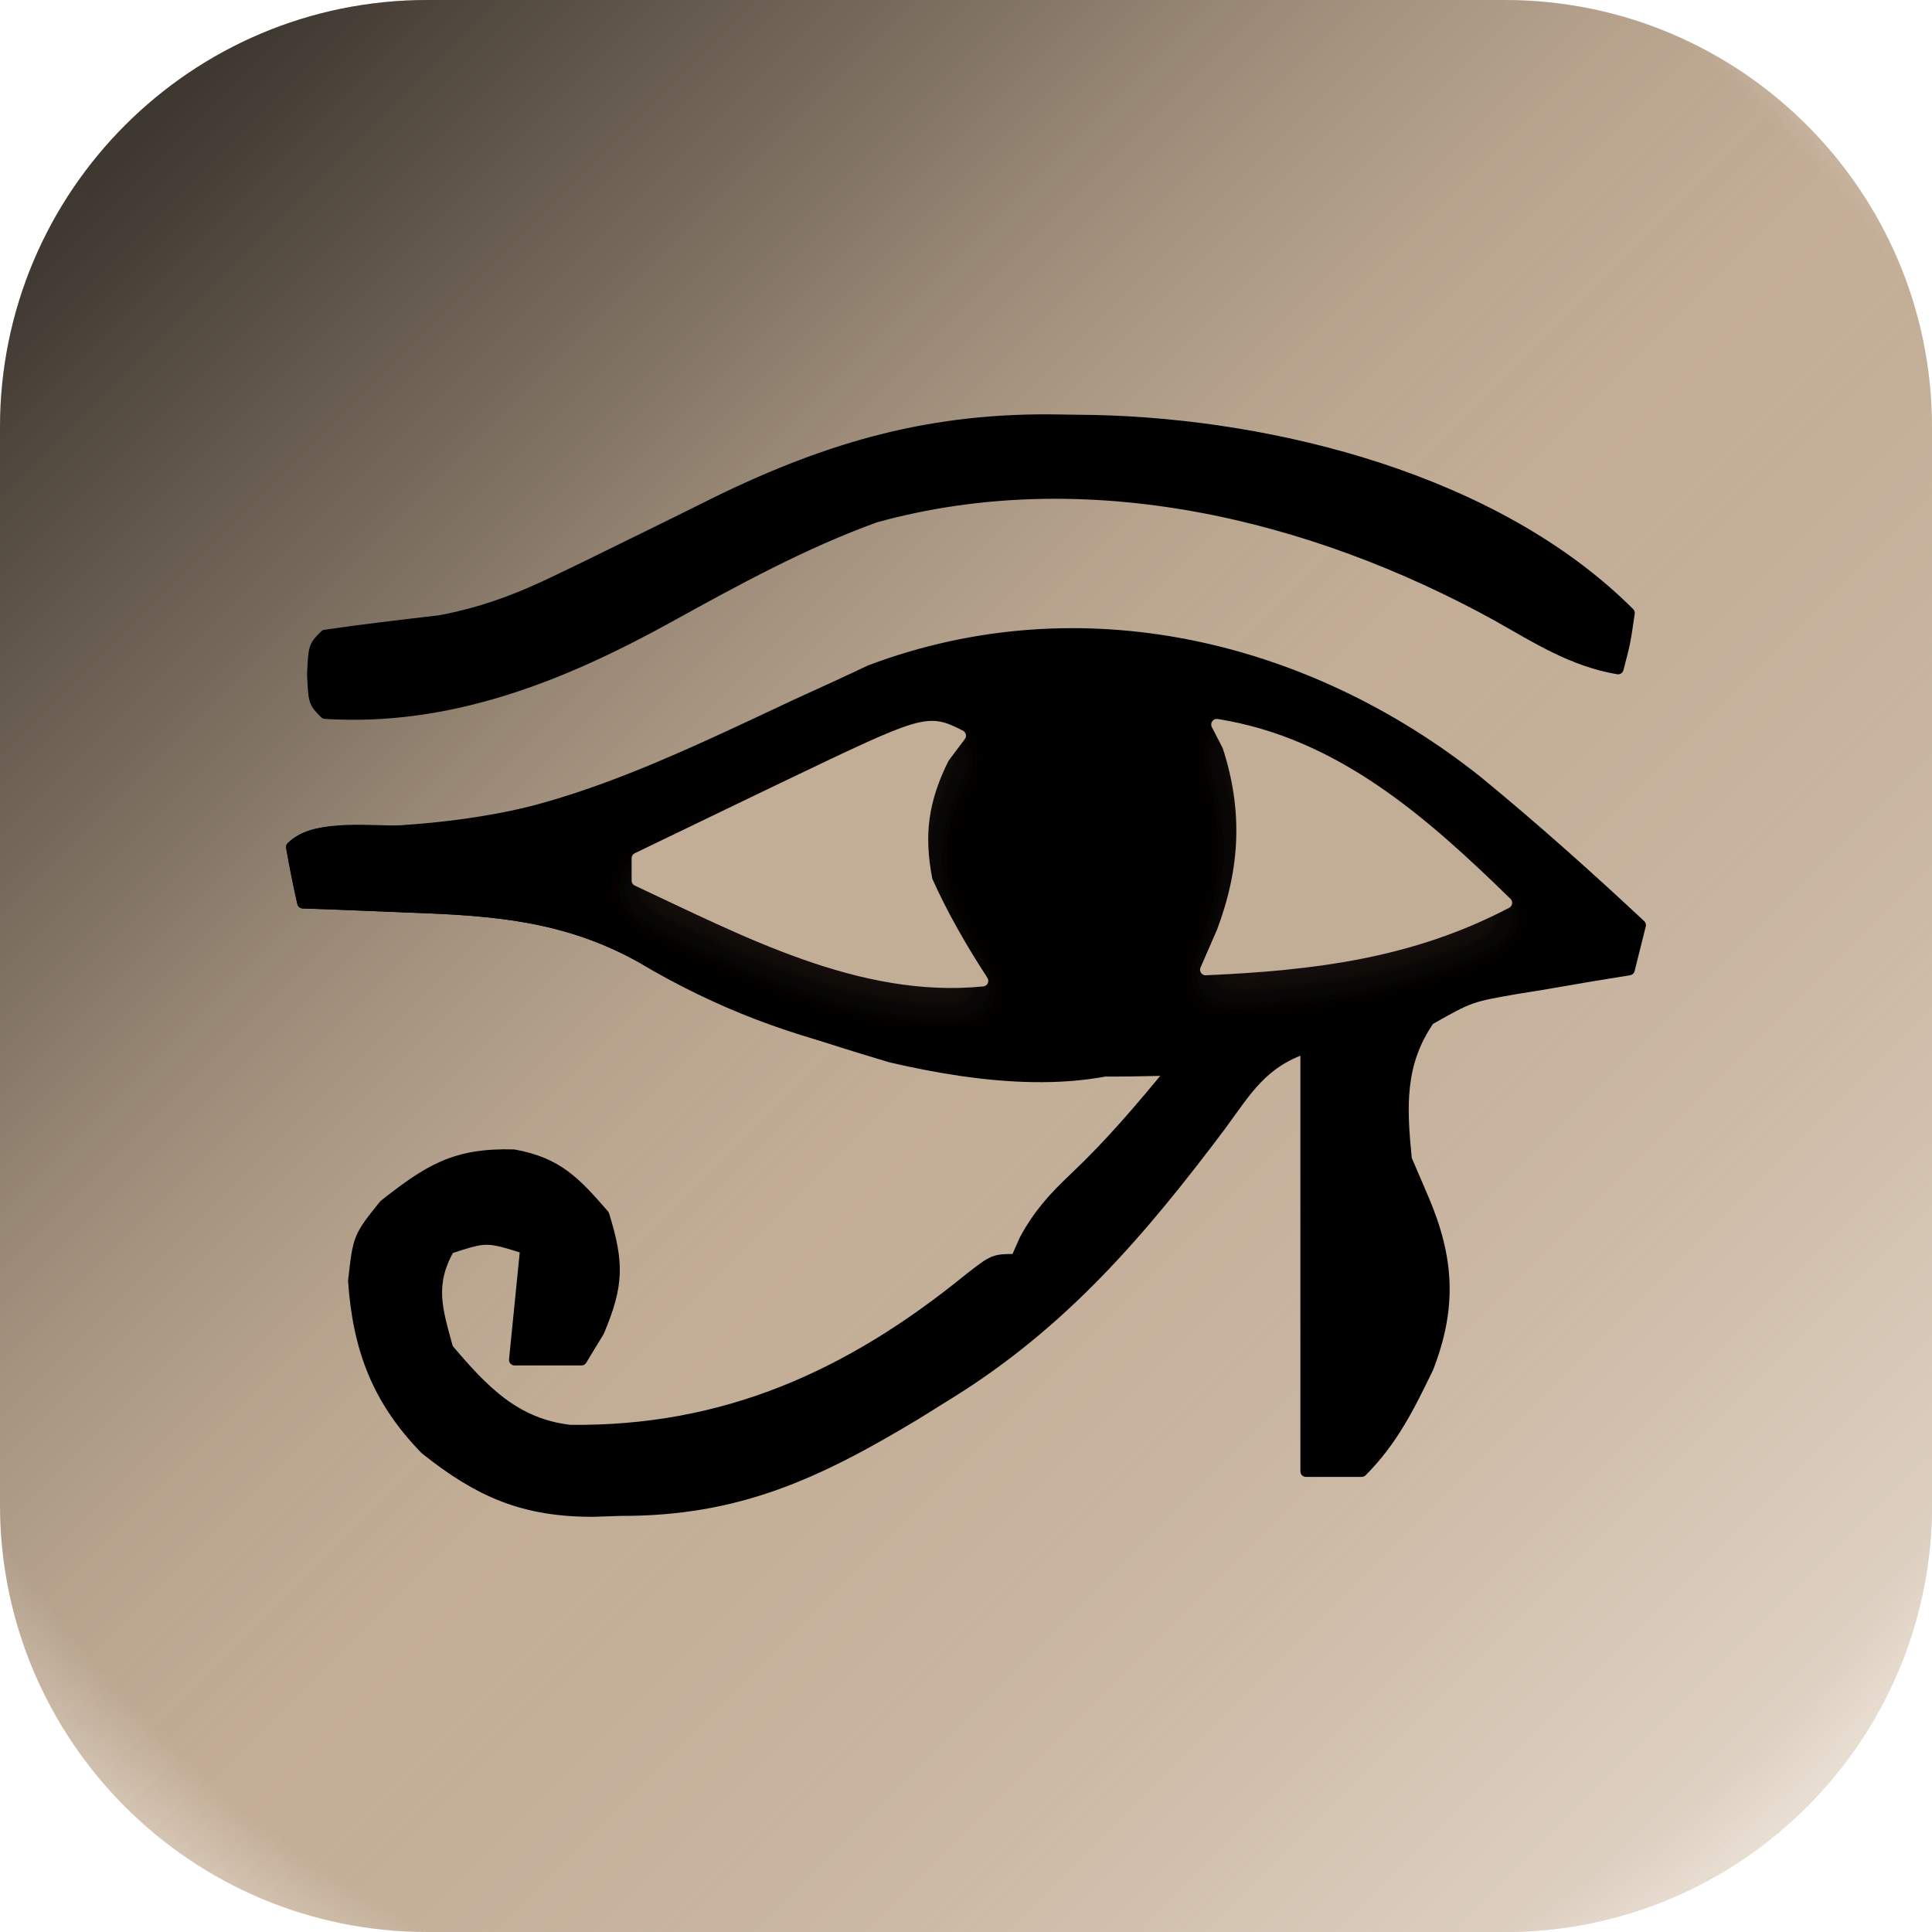
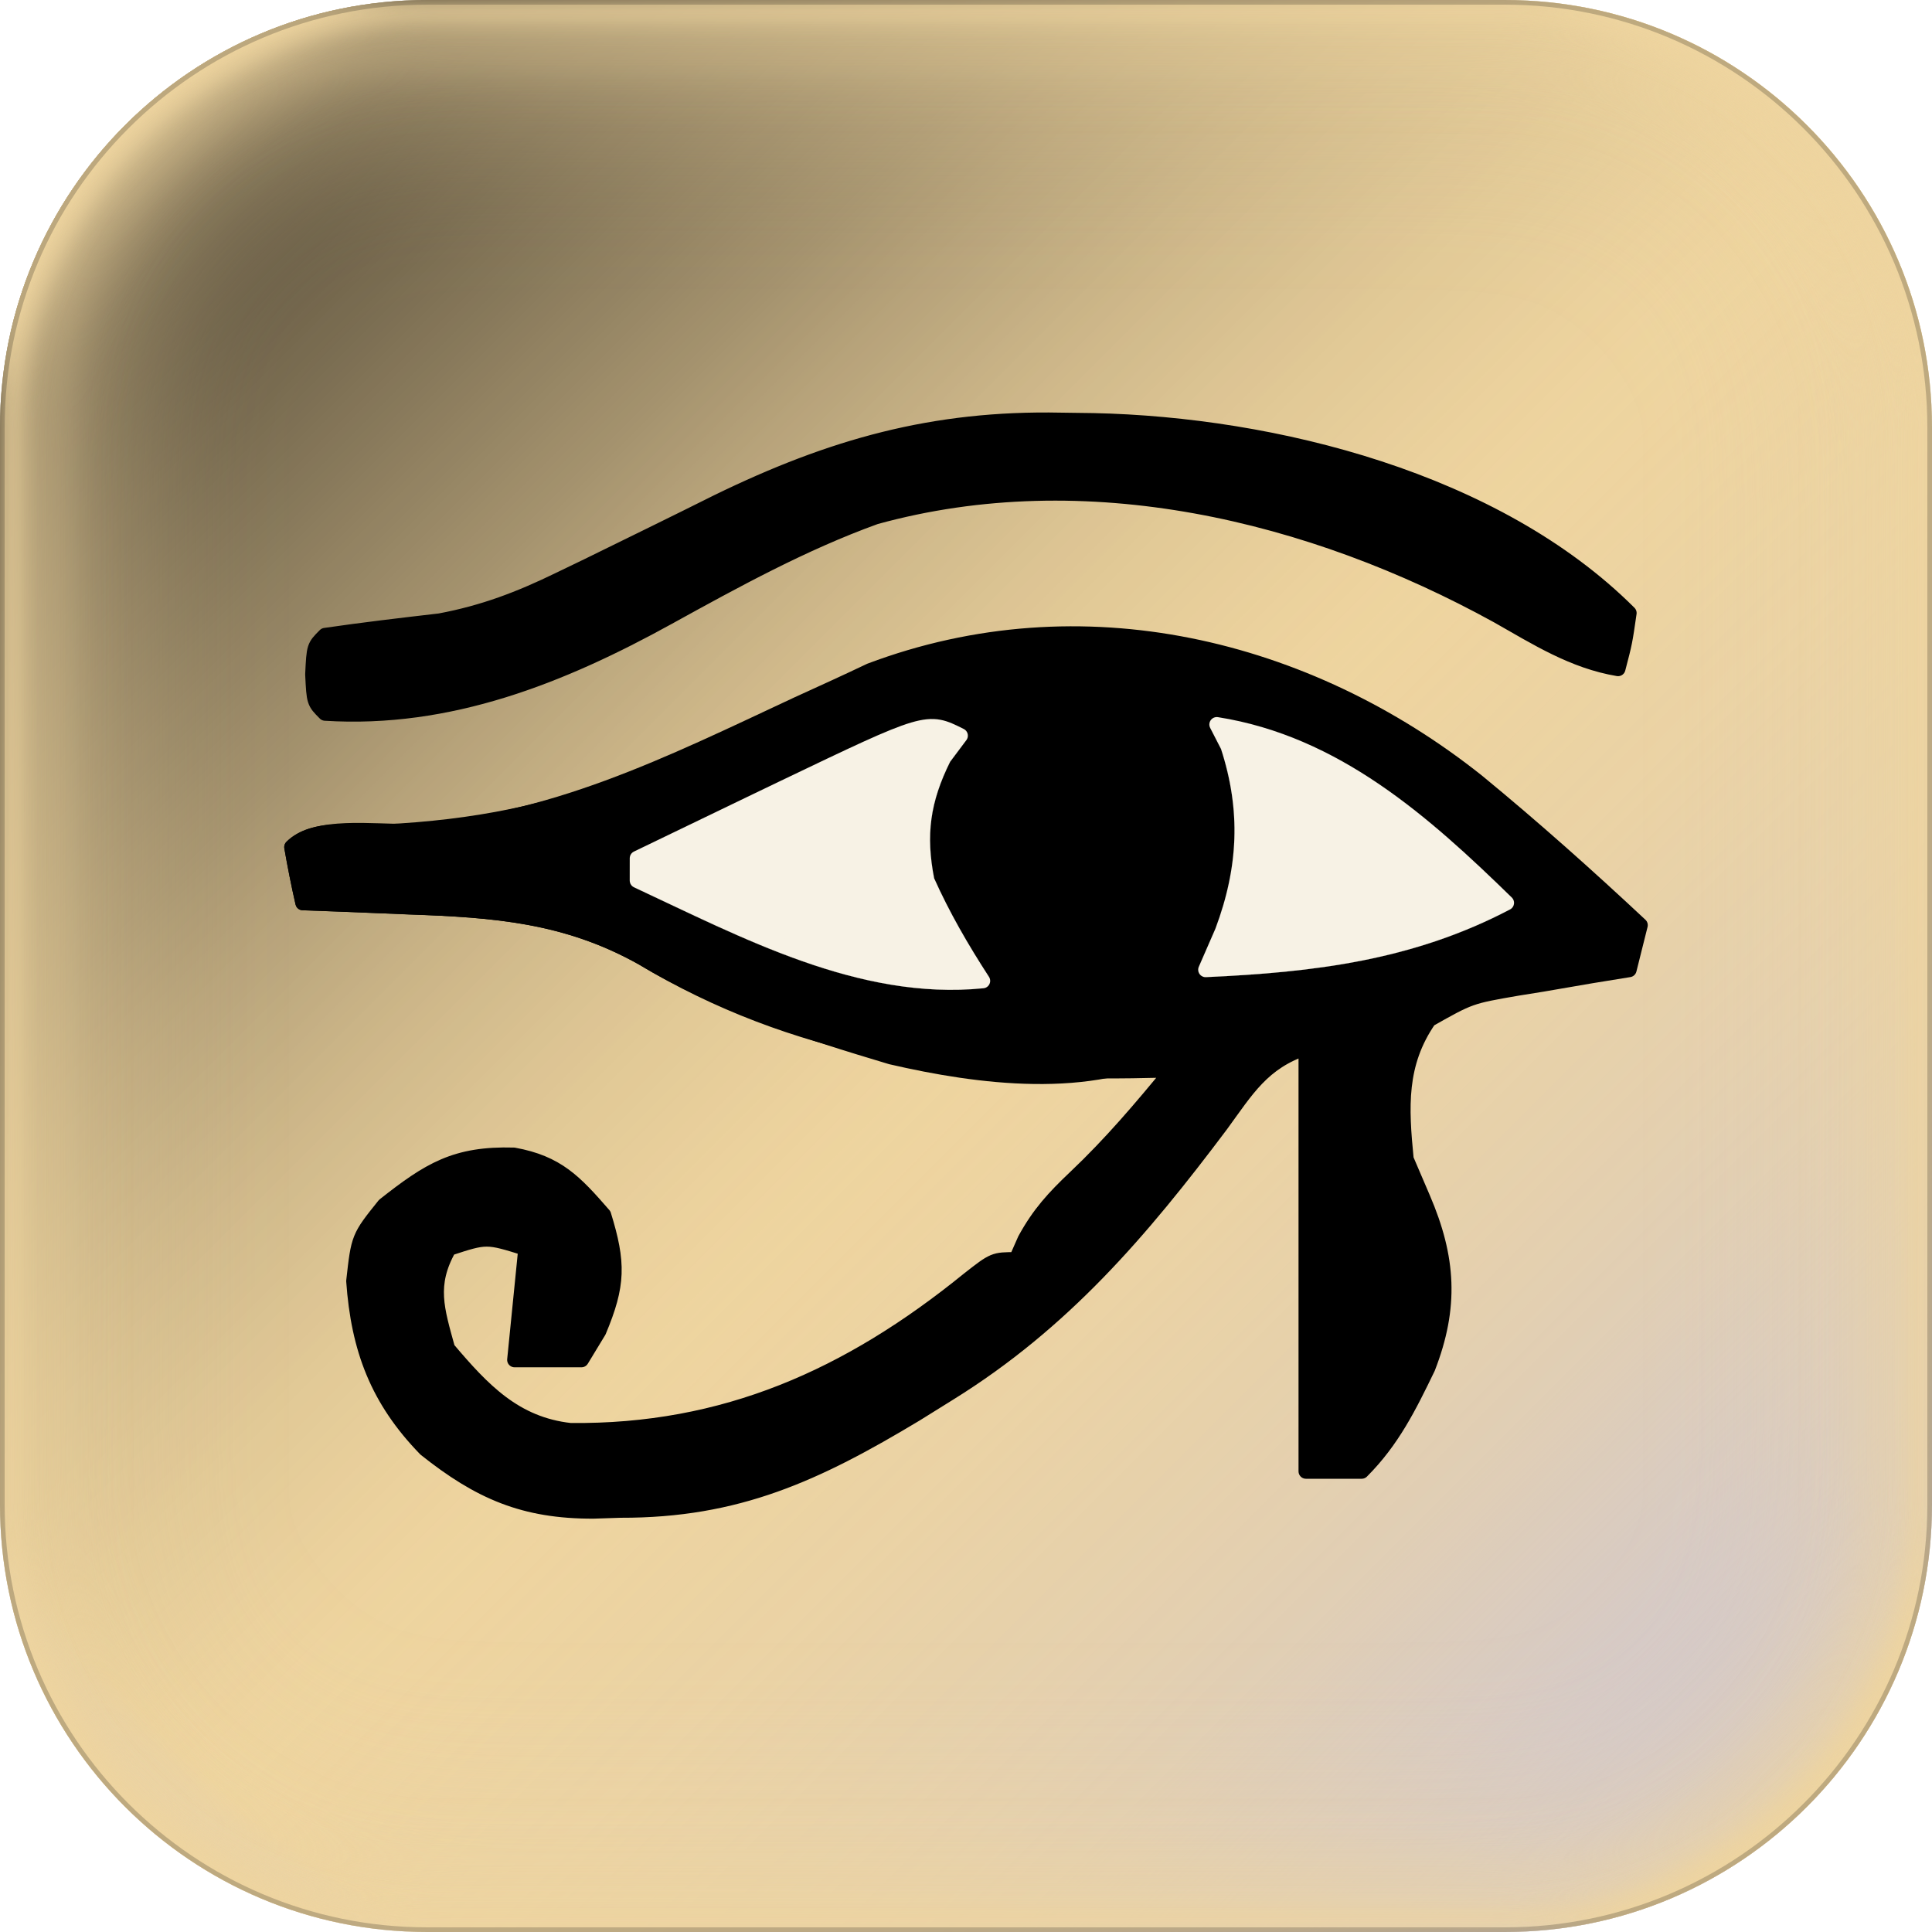
- <svg xmlns="http://www.w3.org/2000/svg" width="520" height="520" viewBox="0 0 520 520">
+ <svg width="520" height="520" viewBox="0 0 520 520">
  <defs>
    <clipPath id="a">
      <rect width="520" height="520" rx="115" ry="115" />
    </clipPath>
    <radialGradient id="bgCenter" cx="50%" cy="48%" r="68%">
-       <stop offset="0%" stop-color="#c2ad96" />
-       <stop offset="24%" stop-color="#c2ad96" />
-       <stop offset="46%" stop-color="#c2ad96" />
-       <stop offset="68%" stop-color="#c2ad96" />
-       <stop offset="86%" stop-color="#c2ad96" />
-       <stop offset="100%" stop-color="#f4ece4" />
+       <stop offset="0%" stop-color="#eed49f" />
+       <stop offset="24%" stop-color="#eed49f" />
+       <stop offset="46%" stop-color="#eed49f" />
+       <stop offset="68%" stop-color="#eed49f" />
+       <stop offset="86%" stop-color="#eed49f" />
+       <stop offset="100%" stop-color="#b7bdf8" />
    </radialGradient>
-     <linearGradient id="bgWarmth" x1="0%" y1="0%" x2="100%" y2="100%">
+     <linearGradient id="bgDirectional" x1="0%" y1="0%" x2="100%" y2="100%">
      <stop offset="0%" stop-color="#000000" stop-opacity="0.82" />
      <stop offset="28%" stop-color="#000000" stop-opacity="0.30" />
-       <stop offset="52%" stop-color="#c2ad96" stop-opacity="0.08" />
-       <stop offset="76%" stop-color="#f4ece4" stop-opacity="0.25" />
-       <stop offset="100%" stop-color="#f4ece4" stop-opacity="0.78" />
+       <stop offset="52%" stop-color="#eed49f" stop-opacity="0.08" />
+       <stop offset="76%" stop-color="#b7bdf8" stop-opacity="0.25" />
+       <stop offset="100%" stop-color="#b7bdf8" stop-opacity="0.78" />
    </linearGradient>
+     <filter id="glowBloom" x="-25%" y="-25%" width="150%" height="150%">
+       <feGaussianBlur stdDeviation="20" />
+     </filter>
+     <filter id="glowSoft" x="-20%" y="-20%" width="140%" height="140%">
+       <feGaussianBlur stdDeviation="9" />
+     </filter>
+     <filter id="glowCore" x="-15%" y="-15%" width="130%" height="130%">
+       <feGaussianBlur stdDeviation="3" />
+     </filter>
+     <filter id="glowHot" x="-10%" y="-10%" width="120%" height="120%">
+       <feGaussianBlur stdDeviation="1" />
+     </filter>
    <filter id="sectionShadow" x="-30%" y="-30%" width="160%" height="170%" color-interpolation-filters="sRGB">
-       <feDropShadow dx="0" dy="5" stdDeviation="5" flood-color="#4b3b2d" flood-opacity="0.32" />
+       <feDropShadow dx="0" dy="5" stdDeviation="5" flood-color="#000000" flood-opacity="0.35" />
    </filter>
  </defs>
  <g clip-path="url(#a)">
    <rect x="0" y="0" width="520" height="520" fill="url(#bgCenter)" />
-     <rect x="0" y="0" width="520" height="520" fill="url(#bgWarmth)" />
-     <path d="M397.58 210.279c15.09 12.39 29.64 25.38 43.92 38.73l-3 12c-3.36.54-6.72 1.08-10.17 1.65-4.44.75-8.85 1.53-13.26 2.28-2.22.36-4.44.72-6.72 1.08-12.66 2.19-12.66 2.19-23.7 8.43-8.19 11.85-7.53 23.55-6.15 37.56 1.47 3.45 2.97 6.93 4.5 10.5 6.9 16.08 7.71 29.22 1.32 45.66-5.07 10.47-9.57 19.59-17.82 27.84h-15v-114c-11.7 3.9-15.9 11.22-22.89 20.79-21.45 28.56-42.45 53.19-73.11 72.21-4.5 2.79-4.5 2.79-9.06 5.64-26.73 16.08-48 25.95-79.44 25.86-2.4.09-4.83.15-7.29.24-18.66.06-30.69-5.16-45.21-16.74-12.87-13.23-18.03-26.94-19.32-45.21 1.32-11.79 1.32-11.79 8.25-20.43 12.06-9.51 19.14-13.95 34.86-13.5 11.7 2.13 16.41 7.17 24.21 16.14 3.99 12.93 3.93 18.78-1.32 31.29l-4.68 7.71h-18l3-30c-10.56-3.3-10.56-3.3-20.64 0-5.52 9.81-3.27 16.41-.36 27 9.42 11.13 18.09 20.34 33 21.99 41.43.45 74.94-14.46 107.19-40.65 6.81-5.34 6.81-5.34 12.81-5.34l2.37-5.37c3.81-6.99 7.8-11.31 13.56-16.77 9.54-9.03 17.76-18.72 26.07-28.86-3.54.06-7.11.12-10.77.21-46.89.66-90.93-5.79-131.88-30.42-20.43-11.43-39.81-12.87-62.67-13.68-2.76-.12-5.52-.24-8.37-.33-6.78-.3-13.53-.54-20.31-.78-1.14-4.98-2.13-9.99-3-15 6.39-6.42 22.17-4.05 31.17-4.29 38.1-1.74 70.8-18.24 104.79-34.11 3.45-1.56 6.9-3.15 10.44-4.77 3.06-1.41 6.15-2.85 9.3-4.35 56.85-21.42 117.57-6.63 163.38 29.79Z" fill="#000000" stroke="#000000" stroke-width="3" stroke-linejoin="round" />
-     <path d="M285.5 113.064c2.91.03 5.82.09 8.82.12 48.66 1.05 108.36 16.02 144.18 51.81-1.14 7.89-1.14 7.89-3 15-12.12-2.04-21.9-8.28-32.43-14.25-50.19-27.66-110.82-42.21-167.43-26.61-19.44 7.02-37.68 17.04-55.74 27-28.8 15.9-59.04 27.96-92.4 25.86-3-3-3-3-3.36-10.5.36-7.5.36-7.5 3.36-10.5 10.26-1.5 20.55-2.7 30.87-3.9 11.73-2.19 21.48-5.91 32.13-11.1 3.75-1.8 3.75-1.8 7.59-3.66 11.67-5.73 23.37-11.43 35.01-17.25 30.69-14.97 58.17-22.71 92.4-22.02Z" fill="#000000" stroke="#000000" stroke-width="3" stroke-linejoin="round" />
-     <path d="M183.5 207c-.93 8.64-.93 8.64-3 18l-9 6v6c3.48 1.11 6.93 2.22 10.5 3.36 21.72 7.23 43.08 15.51 64.5 23.64v12c8.37 2.79 14.31 3.57 23.01 3.96a5484 5484 0 0 0 16.56.72c2.82.15 5.64.27 8.55.39 6.96.33 13.92.63 20.88.93-21.84 11.88-51.99 7.98-75.69 2.49-22.86-6.84-46.44-14.34-66.96-26.7-20.43-11.43-39.81-12.87-62.67-13.65l-8.37-.36c-6.78-.3-13.53-.54-20.31-.78-1.14-4.98-2.13-9.96-3-15 5.85-5.85 17.07-3.81 25.14-4.14 23.55-1.17 44.94-5.16 66.9-14.16 6.96-2.7 6.96-2.7 12.96-2.7Z" fill="#000000" stroke="#000000" stroke-width="3" stroke-linejoin="round" />
-     <path d="M258.5 198c-1.5 1.98-2.97 3.96-4.5 6-5.67 11.37-6.93 20.7-4.5 33 4.26 9.51 9.33 18.27 15 27-32.82 3.27-63.9-13.44-93-27v-6c10.11-4.89 20.25-9.75 30.36-14.64 2.88-1.38 5.73-2.76 8.67-4.17 39-18.69 39-18.69 47.97-14.19Z" fill="#c2ad96" stroke="#c2ad96" stroke-width="3" stroke-linejoin="round" filter="url(#sectionShadow)" />
-     <path d="M327.5 195c31.83 5.04 55.65 26.19 78 48-25.89 13.56-52.08 16.68-81 18 1.5-3.39 2.97-6.81 4.5-10.32 6.33-16.89 7.11-32.67 1.5-49.86z" fill="#c2ad96" stroke="#c2ad96" stroke-width="3" stroke-linejoin="round" filter="url(#sectionShadow)" />
+     <rect x="0" y="0" width="520" height="520" fill="url(#bgDirectional)" />
+     <rect x="0" y="0" width="520" height="520" rx="115" ry="115" fill="none" stroke="#eed49f" stroke-width="60" opacity="0.55" filter="url(#glowBloom)" />
+     <rect x="0" y="0" width="520" height="520" rx="115" ry="115" fill="none" stroke="#eed49f" stroke-width="29" opacity="0.75" filter="url(#glowSoft)" />
+     <rect x="0" y="0" width="520" height="520" rx="115" ry="115" fill="none" stroke="#eed49f" stroke-width="12" opacity="0.9" filter="url(#glowCore)" />
+     <rect x="0" y="0" width="520" height="520" rx="115" ry="115" fill="none" stroke="#eed49f" stroke-width="3" opacity="0.5" filter="url(#glowHot)" />
+     <rect x="0" y="0" width="520" height="520" rx="115" ry="115" fill="none" stroke="#000000" stroke-width="2.5" opacity="0.2" />
+     <path d="M397.58 210.279c15.09 12.39 29.64 25.38 43.92 38.73l-3 12c-3.36.54-6.72 1.08-10.17 1.65-4.44.75-8.85 1.53-13.26 2.28-2.22.36-4.44.72-6.72 1.08-12.66 2.19-12.66 2.19-23.7 8.43-8.19 11.85-7.53 23.55-6.15 37.56 1.47 3.45 2.97 6.93 4.5 10.5 6.9 16.08 7.71 29.22 1.32 45.66-5.07 10.47-9.57 19.59-17.82 27.84h-15v-114c-11.7 3.9-15.9 11.22-22.89 20.79-21.45 28.56-42.45 53.19-73.11 72.21-4.5 2.79-4.5 2.79-9.06 5.64-26.73 16.08-48 25.95-79.44 25.86-2.4.09-4.83.15-7.29.24-18.66.06-30.69-5.16-45.21-16.74-12.87-13.23-18.03-26.94-19.32-45.21 1.32-11.79 1.32-11.79 8.25-20.43 12.06-9.51 19.14-13.95 34.86-13.5 11.7 2.13 16.41 7.17 24.21 16.14 3.99 12.93 3.93 18.78-1.32 31.29l-4.68 7.71h-18l3-30c-10.56-3.3-10.56-3.3-20.64 0-5.52 9.81-3.27 16.41-.36 27 9.42 11.13 18.09 20.34 33 21.99 41.43.45 74.94-14.46 107.19-40.65 6.81-5.34 6.81-5.34 12.81-5.34l2.37-5.37c3.81-6.99 7.8-11.31 13.56-16.77 9.54-9.03 17.76-18.72 26.07-28.86-3.54.06-7.11.12-10.77.21-46.89.66-90.93-5.79-131.88-30.42-20.43-11.43-39.81-12.87-62.67-13.68-2.76-.12-5.52-.24-8.37-.33-6.78-.3-13.53-.54-20.31-.78-1.14-4.98-2.13-9.99-3-15 6.39-6.42 22.17-4.05 31.17-4.29 38.1-1.74 70.8-18.24 104.79-34.11 3.45-1.56 6.9-3.15 10.44-4.77 3.06-1.41 6.15-2.85 9.3-4.35 56.85-21.42 117.57-6.63 163.38 29.79Z" fill="#000000" stroke="#000000" stroke-width="4" stroke-linejoin="round" />
+     <path d="M285.5 113.064c2.91.03 5.82.09 8.82.12 48.66 1.05 108.36 16.02 144.18 51.81-1.14 7.89-1.14 7.89-3 15-12.12-2.04-21.9-8.28-32.43-14.25-50.19-27.66-110.82-42.21-167.43-26.61-19.44 7.02-37.68 17.04-55.74 27-28.8 15.9-59.04 27.96-92.4 25.86-3-3-3-3-3.36-10.5.36-7.5.36-7.5 3.36-10.5 10.26-1.5 20.55-2.7 30.87-3.9 11.73-2.19 21.48-5.91 32.13-11.1 3.75-1.8 3.75-1.8 7.59-3.66 11.67-5.73 23.37-11.43 35.01-17.25 30.69-14.97 58.17-22.71 92.4-22.02Z" fill="#000000" stroke="#000000" stroke-width="4" stroke-linejoin="round" />
+     <path d="M183.5 207c-.93 8.64-.93 8.64-3 18l-9 6v6c3.48 1.11 6.93 2.22 10.5 3.36 21.72 7.23 43.08 15.51 64.5 23.64v12c8.37 2.79 14.31 3.57 23.01 3.96a5484 5484 0 0 0 16.56.72c2.82.15 5.64.27 8.55.39 6.96.33 13.92.63 20.88.93-21.84 11.88-51.99 7.98-75.69 2.49-22.86-6.84-46.44-14.34-66.96-26.7-20.43-11.43-39.81-12.87-62.67-13.65l-8.37-.36c-6.78-.3-13.53-.54-20.31-.78-1.14-4.98-2.13-9.96-3-15 5.85-5.85 17.07-3.81 25.14-4.14 23.55-1.17 44.94-5.16 66.9-14.16 6.96-2.7 6.96-2.7 12.96-2.7Z" fill="#000000" stroke="#000000" stroke-width="4" stroke-linejoin="round" />
+     <path d="M258.5 198c-1.5 1.98-2.97 3.96-4.5 6-5.67 11.37-6.93 20.7-4.5 33 4.26 9.51 9.33 18.27 15 27-32.82 3.27-63.9-13.44-93-27v-6c10.11-4.89 20.25-9.75 30.36-14.64 2.88-1.38 5.73-2.76 8.67-4.17 39-18.69 39-18.69 47.97-14.19Z" fill="#f7f2e5" stroke="#f7f2e5" stroke-width="4" stroke-linejoin="round" filter="url(#sectionShadow)" />
+     <path d="M327.5 195c31.83 5.04 55.65 26.19 78 48-25.89 13.56-52.08 16.68-81 18 1.5-3.39 2.97-6.81 4.5-10.32 6.33-16.89 7.11-32.67 1.5-49.86z" fill="#f7f2e5" stroke="#f7f2e5" stroke-width="4" stroke-linejoin="round" filter="url(#sectionShadow)" />
  </g>
</svg>
